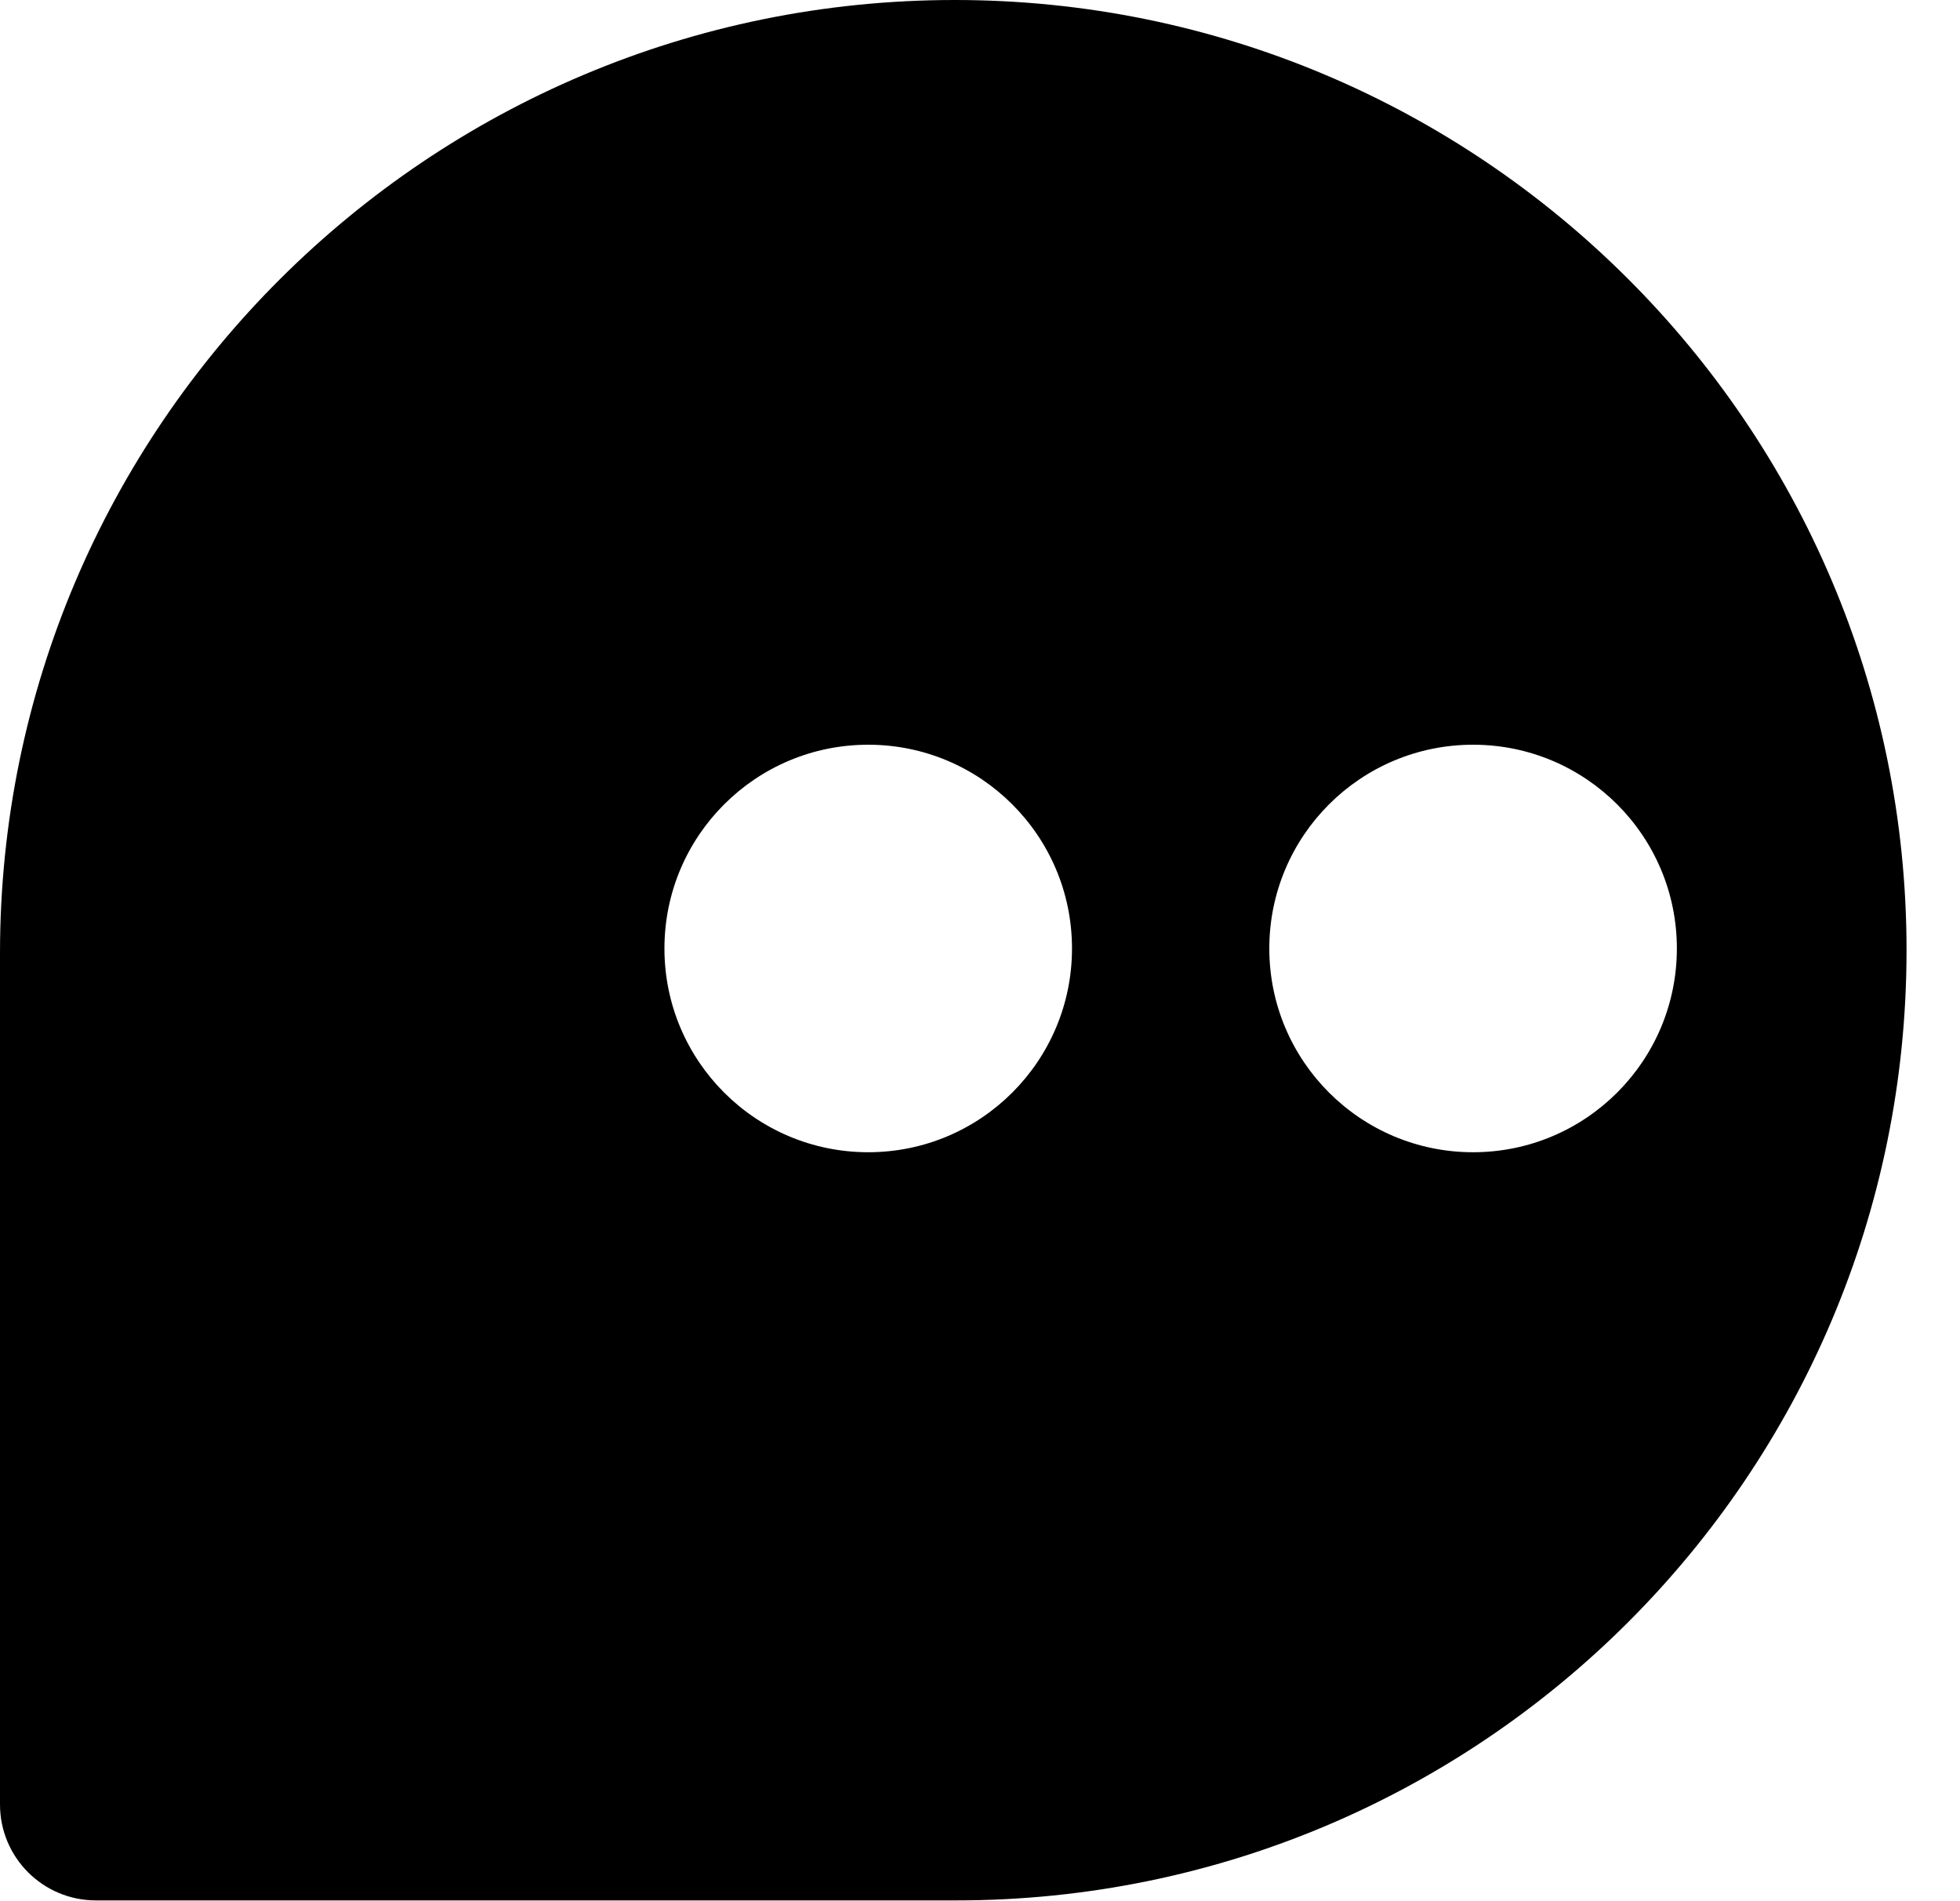
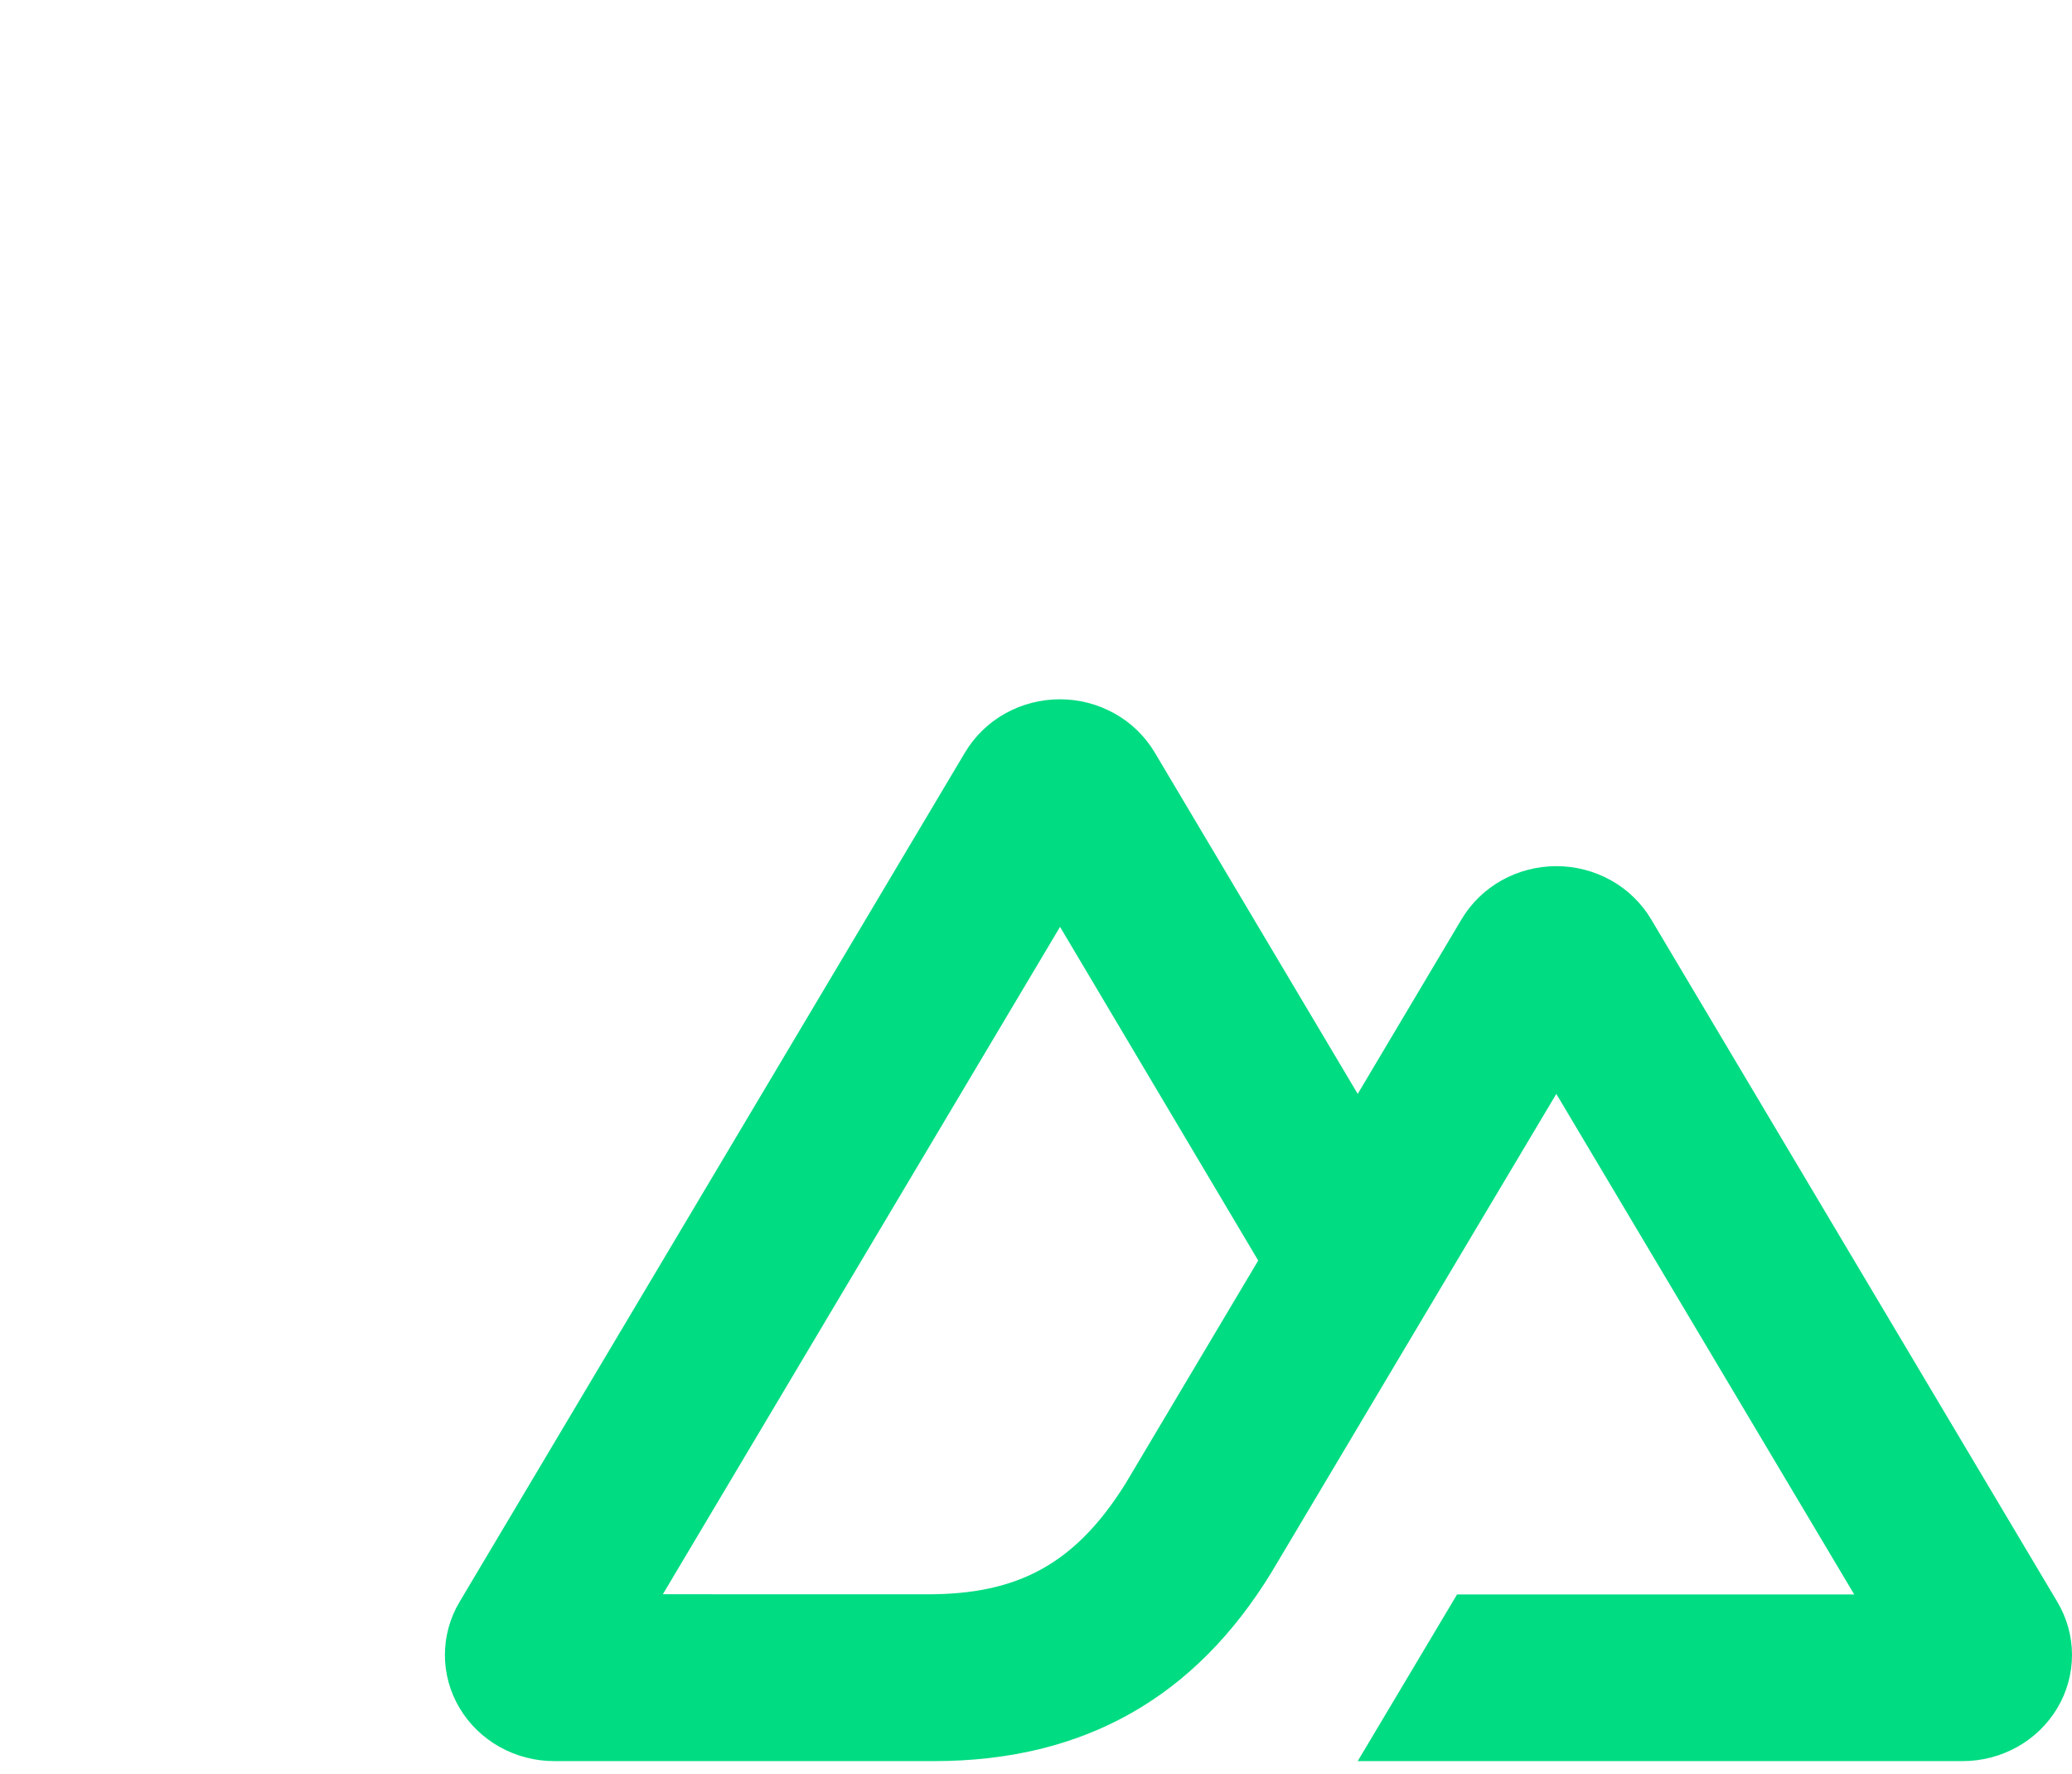
- <svg xmlns="http://www.w3.org/2000/svg" viewBox="0 0 33 32" fill="none">
-   <path fill-rule="evenodd" clip-rule="evenodd" d="M16.075 0C7.211 0 0 7.186 0 16.05V30.385C0 31.277 0.723 32 1.615 32H16.1C24.937 32 32.1 24.837 32.1 16C32.1 7.163 24.912 0 16.075 0ZM24.802 19.402C26.697 19.402 28.233 17.866 28.233 15.971C28.233 14.076 26.697 12.54 24.802 12.54C22.907 12.54 21.371 14.076 21.371 15.971C21.371 17.866 22.907 19.402 24.802 19.402ZM14.618 19.402C16.513 19.402 18.049 17.866 18.049 15.971C18.049 14.076 16.513 12.54 14.618 12.54C12.723 12.54 11.187 14.076 11.187 15.971C11.187 17.866 12.723 19.402 14.618 19.402Z" fill="black" />
+ <svg xmlns="http://www.w3.org/2000/svg" width="326" height="279" viewBox="0 0 326 279">
+   <g fill="none">
+     <defs>
+       <clipPath id="b">
+         <path d="M200 133 200 2 0 2 0 202 91 202 113 167 113 115 113 115 143 115C149 107 155 103 167 102 179 103 185 107 190 115Z" />
+       </clipPath>
+     </defs>
+     <path stroke="oklch(75% 0.183 55.934)" stroke-width="26" clip-path="url(#b)" d="M13 13 187 13 187 102 100 102 100 189 13 189ZM100 13 100 102 13 102" />
+   </g>
+   <path fill="#00dc82" d="M213.618 277.029h95.166c3.023 0 5.992-.771 8.61-2.237a16.96 16.96 0 006.302-6.115 16.3 16.3 0 002.304-8.352c0-2.932-.799-5.811-2.312-8.35L259.778 144.6a16.97 16.97 0 00-6.301-6.113 17.6 17.6 0 00-8.608-2.238c-3.023 0-5.991.772-8.609 2.238a16.96 16.96 0 00-6.3 6.113l-16.342 27.473-31.95-53.724a17 17 0 00-6.304-6.112A17.64 17.64 0 00166.754 110c-3.022 0-5.992.772-8.61 2.237a17 17 0 00-6.303 6.112L72.31 251.975a16.3 16.3 0 00-2.31 8.35c0 2.932.793 5.813 2.304 8.352a16.96 16.96 0 006.302 6.115 17.6 17.6 0 008.61 2.237h59.737c23.669 0 41.123-10.084 53.134-29.758l29.159-48.983 15.618-26.215 46.874 78.742h-62.492zm-67.64-26.24-41.688-.01L166.782 145.796l31.181 52.492-20.877 35.084c-7.976 12.765-17.037 17.416-31.107 17.416" />
</svg>
